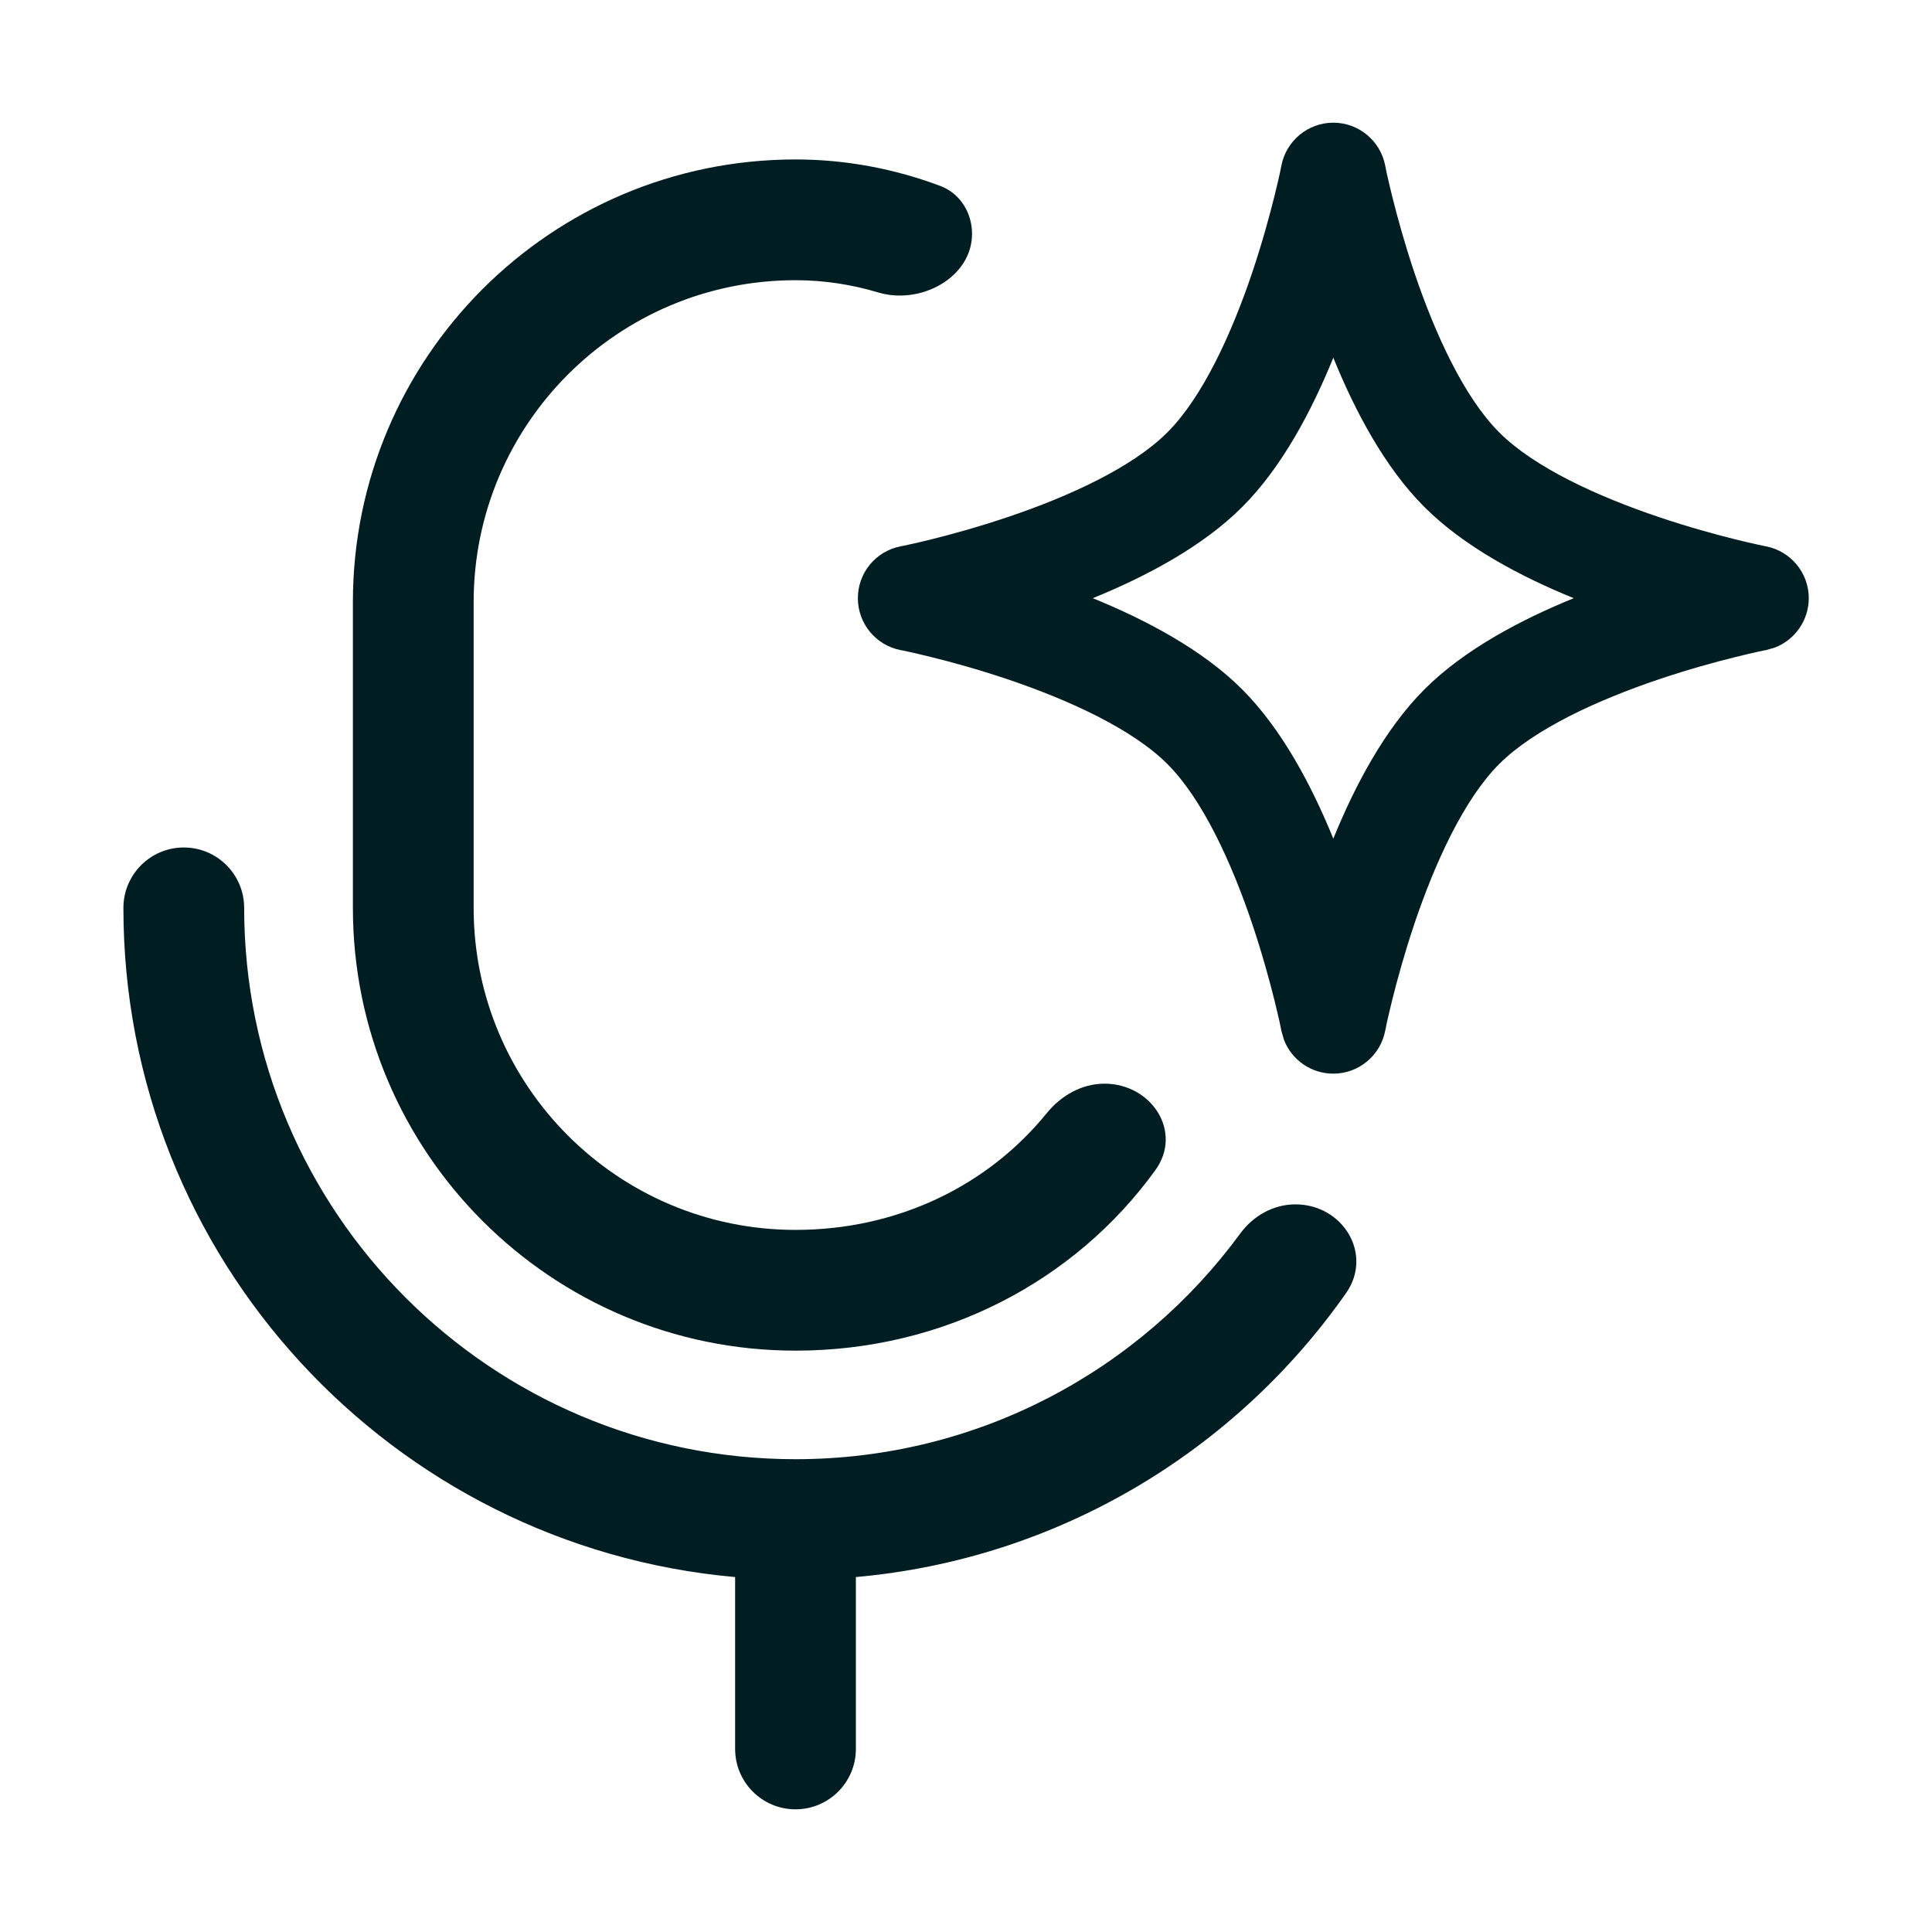
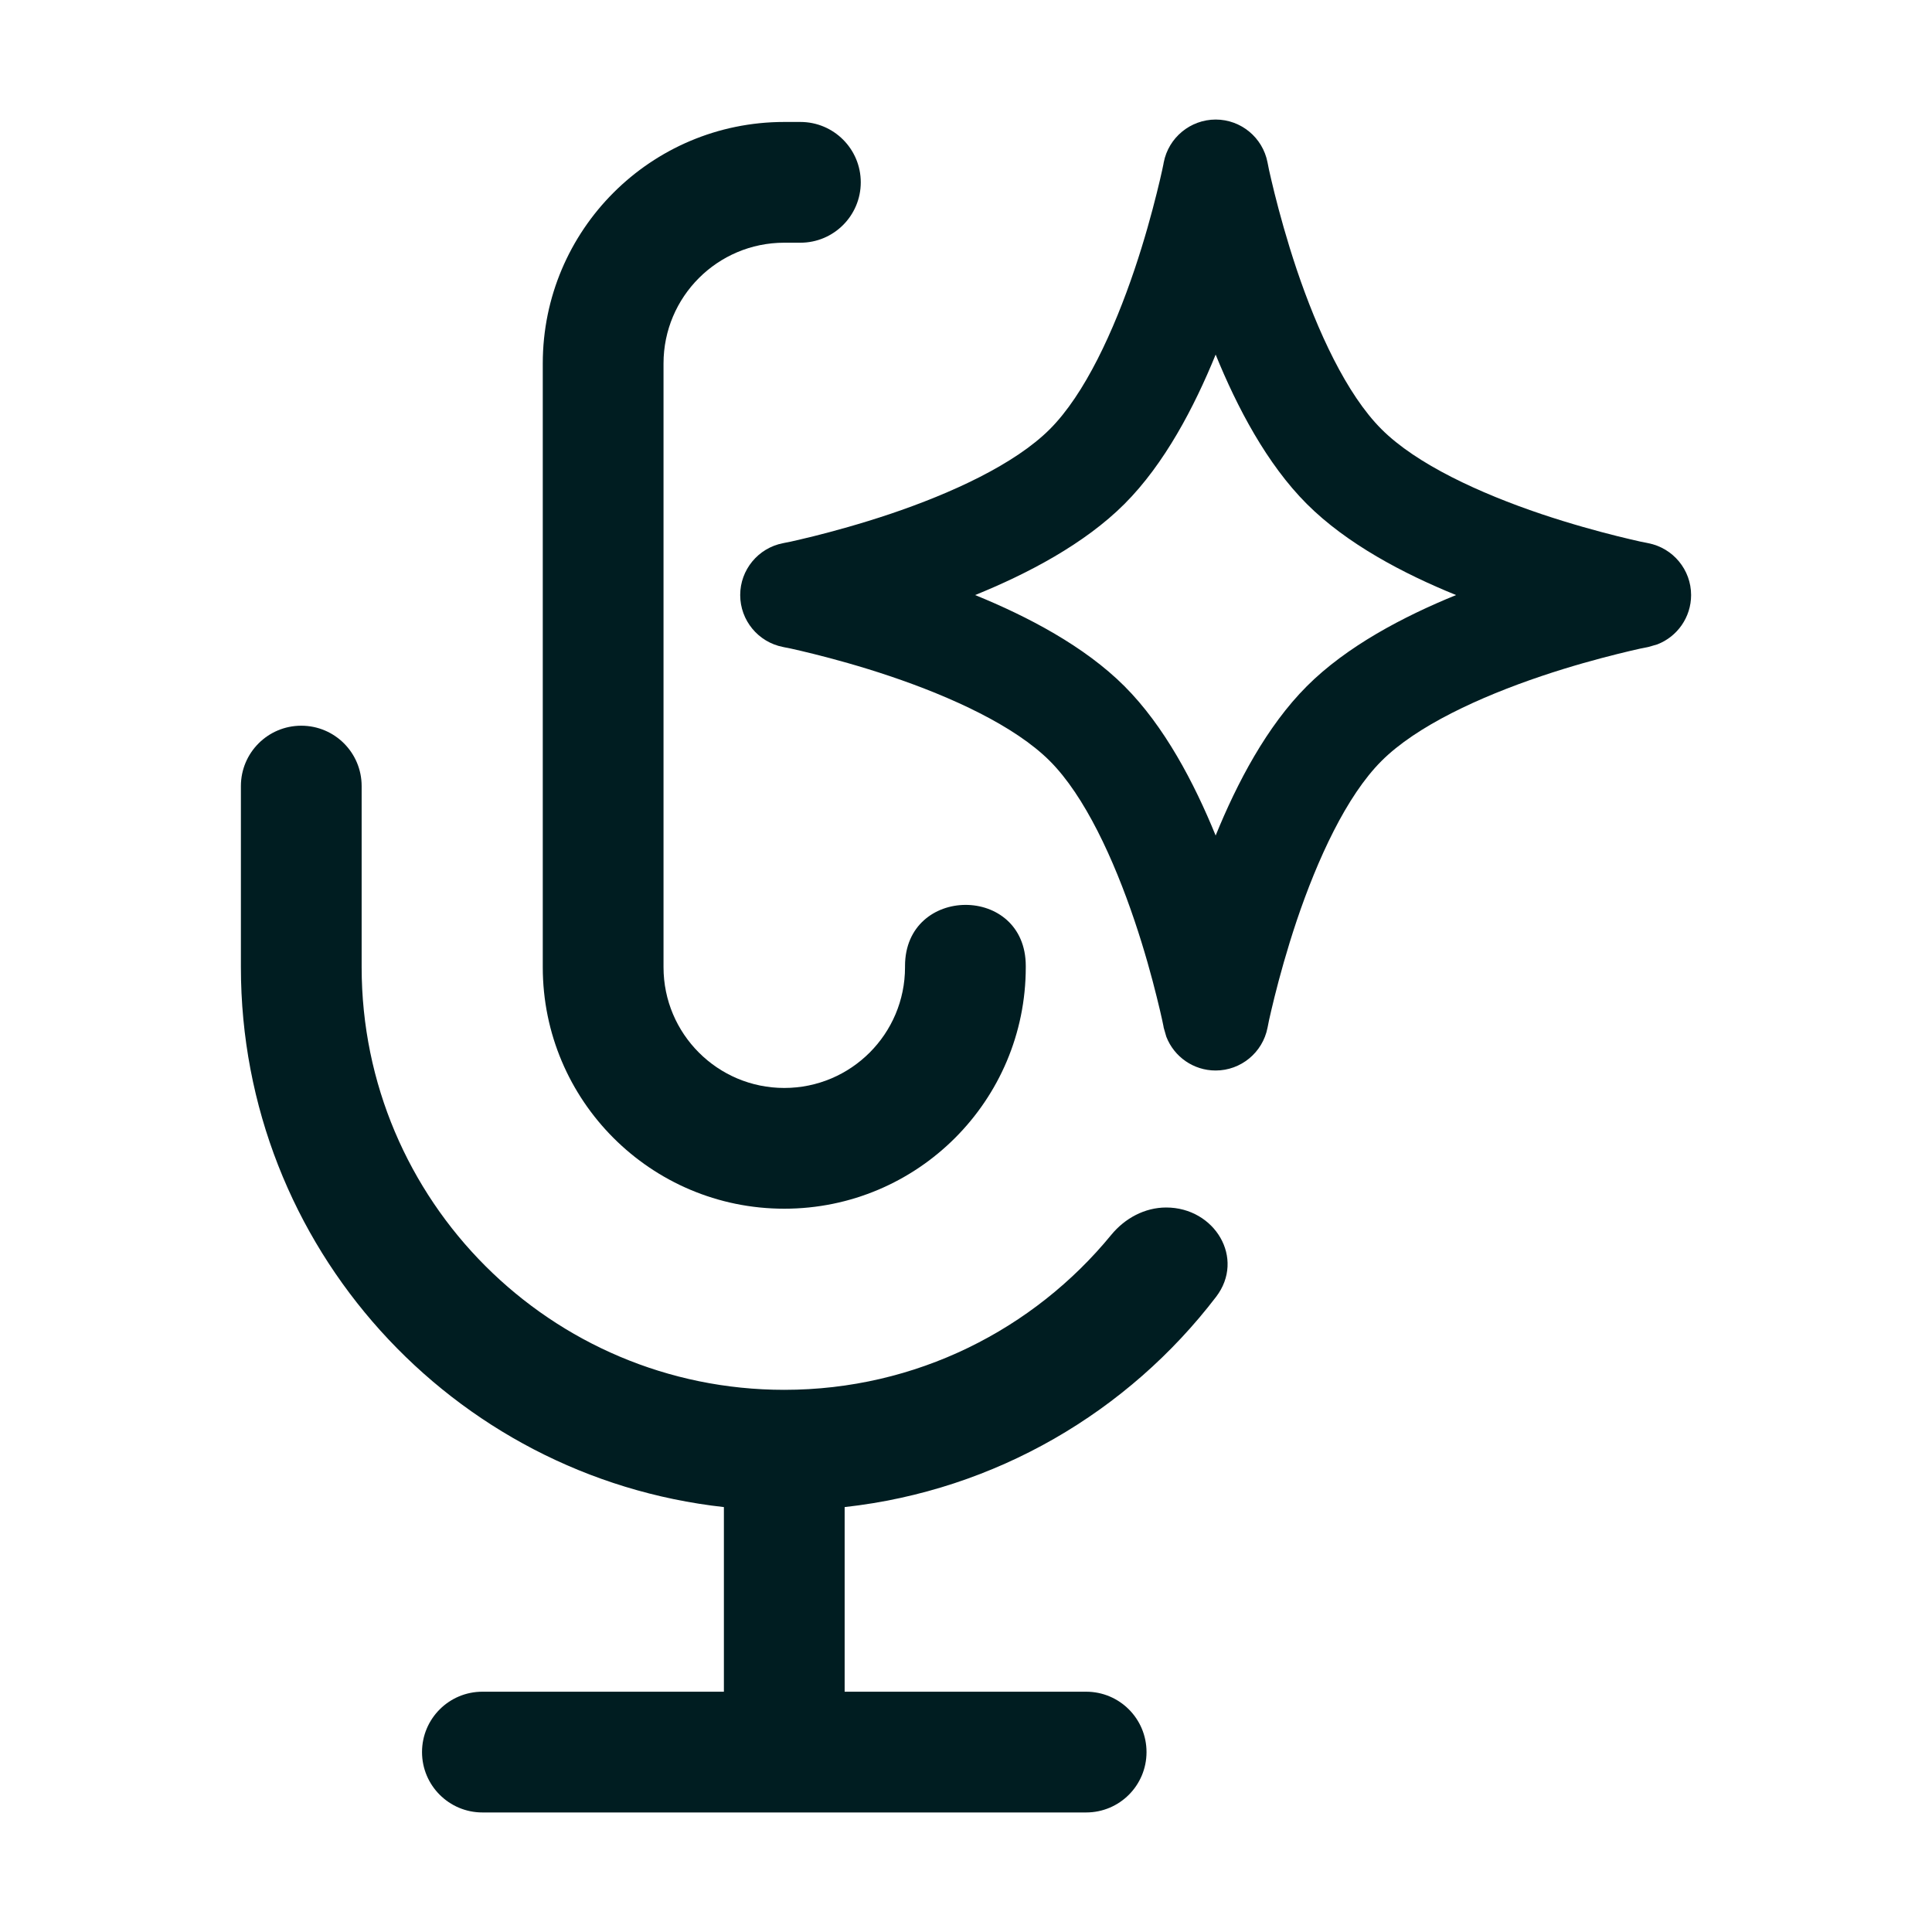
<svg xmlns="http://www.w3.org/2000/svg" width="32" height="32" viewBox="0 0 32 32" fill="none">
-   <path d="M3.044 14.037C3.597 14.037 4.044 14.485 4.044 15.037C4.044 20.08 8.133 24.169 13.176 24.169C16.202 24.169 18.883 22.696 20.544 20.429C20.759 20.136 21.093 19.948 21.456 19.948C22.243 19.948 22.747 20.773 22.295 21.418C20.462 24.032 17.534 25.822 14.176 26.121V28.968C14.176 29.52 13.728 29.968 13.176 29.968C12.624 29.968 12.176 29.52 12.176 28.968V26.121C6.497 25.615 2.044 20.848 2.044 15.037C2.045 14.485 2.492 14.037 3.044 14.037Z" fill="#001D21" />
-   <path d="M13.177 2.641C14.016 2.641 14.823 2.798 15.575 3.08C15.9 3.202 16.1 3.523 16.1 3.871C16.1 4.6 15.245 5.054 14.546 4.844C14.107 4.712 13.647 4.641 13.177 4.641C10.233 4.641 7.845 7.028 7.845 9.973V15.039C7.846 17.983 10.233 20.371 13.177 20.371C14.866 20.371 16.362 19.639 17.336 18.439C17.573 18.147 17.917 17.949 18.293 17.949C19.075 17.949 19.595 18.748 19.136 19.382C17.802 21.226 15.624 22.371 13.177 22.371C9.128 22.371 5.846 19.088 5.845 15.039V9.973C5.845 5.923 9.128 2.641 13.177 2.641Z" fill="#001D21" />
-   <path fill-rule="evenodd" clip-rule="evenodd" d="M22.084 2.032C22.502 2.032 22.863 2.33 22.943 2.741C22.943 2.742 22.944 2.745 22.944 2.747C22.945 2.752 22.947 2.76 22.949 2.771C22.953 2.793 22.96 2.827 22.969 2.871C22.989 2.96 23.019 3.09 23.059 3.252C23.14 3.577 23.262 4.025 23.426 4.514C23.769 5.531 24.25 6.58 24.831 7.161C25.411 7.742 26.461 8.223 27.478 8.565C27.967 8.73 28.415 8.852 28.74 8.933C28.902 8.973 29.032 9.003 29.121 9.022C29.165 9.032 29.199 9.038 29.221 9.043C29.232 9.045 29.24 9.047 29.245 9.048C29.247 9.048 29.249 9.049 29.25 9.049C29.661 9.129 29.959 9.489 29.959 9.908C29.958 10.274 29.731 10.597 29.399 10.725L29.25 10.768C29.25 10.768 29.247 10.768 29.245 10.769C29.24 10.77 29.232 10.771 29.221 10.773C29.199 10.778 29.165 10.784 29.121 10.794C29.032 10.813 28.902 10.844 28.74 10.884C28.415 10.964 27.967 11.086 27.478 11.251C26.46 11.594 25.411 12.075 24.831 12.655C24.25 13.236 23.769 14.285 23.426 15.303C23.262 15.792 23.14 16.239 23.059 16.564C23.019 16.726 22.989 16.857 22.969 16.945C22.96 16.989 22.953 17.024 22.949 17.046C22.947 17.056 22.945 17.064 22.944 17.069C22.944 17.071 22.943 17.073 22.943 17.074C22.863 17.485 22.502 17.783 22.084 17.783C21.717 17.783 21.395 17.556 21.267 17.224L21.224 17.075C21.224 17.074 21.224 17.071 21.223 17.069C21.222 17.064 21.22 17.056 21.218 17.046C21.214 17.024 21.207 16.989 21.198 16.945C21.178 16.857 21.148 16.726 21.108 16.564C21.027 16.239 20.905 15.792 20.741 15.303C20.398 14.285 19.917 13.236 19.336 12.655C18.756 12.075 17.706 11.594 16.689 11.251C16.2 11.086 15.752 10.964 15.427 10.884C15.265 10.844 15.135 10.813 15.046 10.794C15.002 10.784 14.968 10.778 14.946 10.773C14.935 10.771 14.927 10.77 14.922 10.769C14.92 10.768 14.918 10.768 14.918 10.768C14.506 10.688 14.209 10.327 14.209 9.908C14.209 9.489 14.505 9.129 14.916 9.049C14.917 9.049 14.92 9.048 14.922 9.048C14.927 9.047 14.935 9.045 14.946 9.043C14.968 9.038 15.002 9.032 15.046 9.022C15.135 9.003 15.265 8.973 15.427 8.933C15.752 8.852 16.2 8.73 16.689 8.565C17.706 8.223 18.756 7.742 19.336 7.161C19.917 6.58 20.398 5.531 20.741 4.514C20.905 4.025 21.027 3.577 21.108 3.252C21.148 3.09 21.178 2.96 21.198 2.871C21.207 2.827 21.214 2.793 21.218 2.771C21.22 2.76 21.222 2.752 21.223 2.747C21.224 2.745 21.224 2.743 21.224 2.742C21.304 2.331 21.665 2.032 22.084 2.032ZM22.084 5.925C21.729 6.796 21.236 7.737 20.574 8.398C19.912 9.06 18.971 9.553 18.1 9.908C18.971 10.263 19.912 10.756 20.574 11.418C21.235 12.08 21.729 13.02 22.084 13.891C22.438 13.02 22.932 12.08 23.593 11.418C24.255 10.756 25.195 10.263 26.066 9.908C25.195 9.553 24.255 9.06 23.593 8.398C22.931 7.737 22.438 6.796 22.084 5.925Z" fill="#001D21" />
+   <path d="M4.99 12.02C5.543 12.02 5.99 12.467 5.99 13.02V16.02C5.99 19.886 9.124 23.02 12.99 23.02C15.173 23.02 17.123 22.019 18.406 20.453C18.632 20.178 18.961 20 19.316 20C20.12 20 20.63 20.842 20.142 21.48C18.688 23.381 16.494 24.685 13.99 24.962V28.02H17.99C18.543 28.02 18.99 28.467 18.99 29.02C18.99 29.572 18.543 30.02 17.99 30.02H7.99C7.438 30.02 6.99 29.572 6.99 29.02C6.99 28.467 7.438 28.02 7.99 28.02H11.99V24.962C7.49 24.464 3.99 20.652 3.99 16.02V13.02C3.99 12.467 4.438 12.02 4.99 12.02Z" fill="#001D21" />
+   <path d="M13.257 2.02C13.809 2.02 14.257 2.467 14.257 3.02C14.257 3.572 13.809 4.02 13.257 4.02H12.99C11.886 4.02 10.99 4.915 10.99 6.02V16.02C10.99 17.124 11.886 18.02 12.99 18.02C14.095 18.02 14.99 17.124 14.99 16.02V16C14.99 14.658 16.99 14.643 16.99 16C16.99 16.008 16.99 14.438 16.99 16.02C16.99 18.229 15.199 20.02 12.99 20.02C10.781 20.02 8.99 18.229 8.99 16.02V6.02C8.99 3.81 10.781 2.02 12.99 2.02H13.257Z" fill="#001D21" />
+   <path fill-rule="evenodd" clip-rule="evenodd" d="M20.135 1.98C20.554 1.98 20.914 2.278 20.994 2.689L20.995 2.695C20.996 2.7 20.998 2.708 21 2.719C21.005 2.741 21.011 2.775 21.02 2.819C21.04 2.908 21.07 3.039 21.11 3.2C21.191 3.525 21.313 3.973 21.477 4.462C21.82 5.479 22.301 6.529 22.882 7.109C23.463 7.69 24.512 8.171 25.529 8.514C26.018 8.678 26.466 8.8 26.791 8.881C26.953 8.921 27.083 8.951 27.172 8.971C27.216 8.98 27.25 8.987 27.273 8.991C27.283 8.993 27.291 8.995 27.296 8.996L27.301 8.997C27.712 9.077 28.01 9.438 28.01 9.856C28.01 10.223 27.782 10.545 27.45 10.673L27.302 10.716L27.296 10.717C27.291 10.718 27.283 10.72 27.273 10.722C27.25 10.726 27.216 10.732 27.172 10.742C27.083 10.761 26.953 10.792 26.791 10.832C26.466 10.913 26.018 11.034 25.529 11.199C24.512 11.542 23.463 12.023 22.882 12.604C22.301 13.184 21.82 14.234 21.477 15.251C21.313 15.74 21.191 16.188 21.11 16.513C21.07 16.674 21.04 16.805 21.02 16.894C21.011 16.938 21.005 16.972 21 16.994C20.998 17.005 20.996 17.013 20.995 17.018L20.994 17.023C20.914 17.433 20.553 17.731 20.135 17.731C19.768 17.731 19.447 17.504 19.318 17.172L19.275 17.023L19.274 17.018C19.273 17.013 19.272 17.005 19.27 16.994C19.265 16.972 19.259 16.938 19.249 16.894C19.23 16.805 19.199 16.674 19.159 16.513C19.079 16.188 18.957 15.74 18.792 15.251C18.449 14.234 17.968 13.184 17.388 12.604C16.807 12.023 15.758 11.542 14.74 11.199C14.251 11.034 13.803 10.913 13.479 10.832C13.317 10.792 13.186 10.761 13.098 10.742C13.053 10.732 13.019 10.726 12.997 10.722C12.986 10.72 12.979 10.718 12.974 10.717C12.972 10.716 12.969 10.716 12.969 10.716C12.558 10.636 12.26 10.275 12.26 9.856C12.26 9.438 12.557 9.077 12.968 8.997C12.968 8.997 12.972 8.996 12.974 8.996C12.979 8.995 12.986 8.993 12.997 8.991C13.019 8.987 13.053 8.98 13.098 8.971C13.186 8.951 13.317 8.921 13.479 8.881C13.803 8.8 14.251 8.678 14.74 8.514C15.758 8.171 16.807 7.69 17.388 7.109C17.968 6.529 18.449 5.479 18.792 4.462C18.957 3.973 19.078 3.525 19.159 3.2C19.199 3.039 19.23 2.908 19.249 2.819C19.259 2.775 19.265 2.741 19.27 2.719C19.272 2.708 19.273 2.7 19.274 2.695L19.275 2.69C19.355 2.279 19.716 1.981 20.135 1.98ZM20.135 5.873C19.78 6.744 19.287 7.685 18.625 8.347C17.963 9.009 17.023 9.502 16.151 9.856C17.023 10.211 17.963 10.704 18.625 11.366C19.287 12.028 19.78 12.968 20.135 13.839C20.489 12.968 20.983 12.028 21.645 11.366C22.306 10.704 23.246 10.211 24.117 9.856C23.246 9.502 22.306 9.008 21.645 8.347C20.983 7.685 20.489 6.744 20.135 5.873Z" fill="#001D21" />
</svg>
